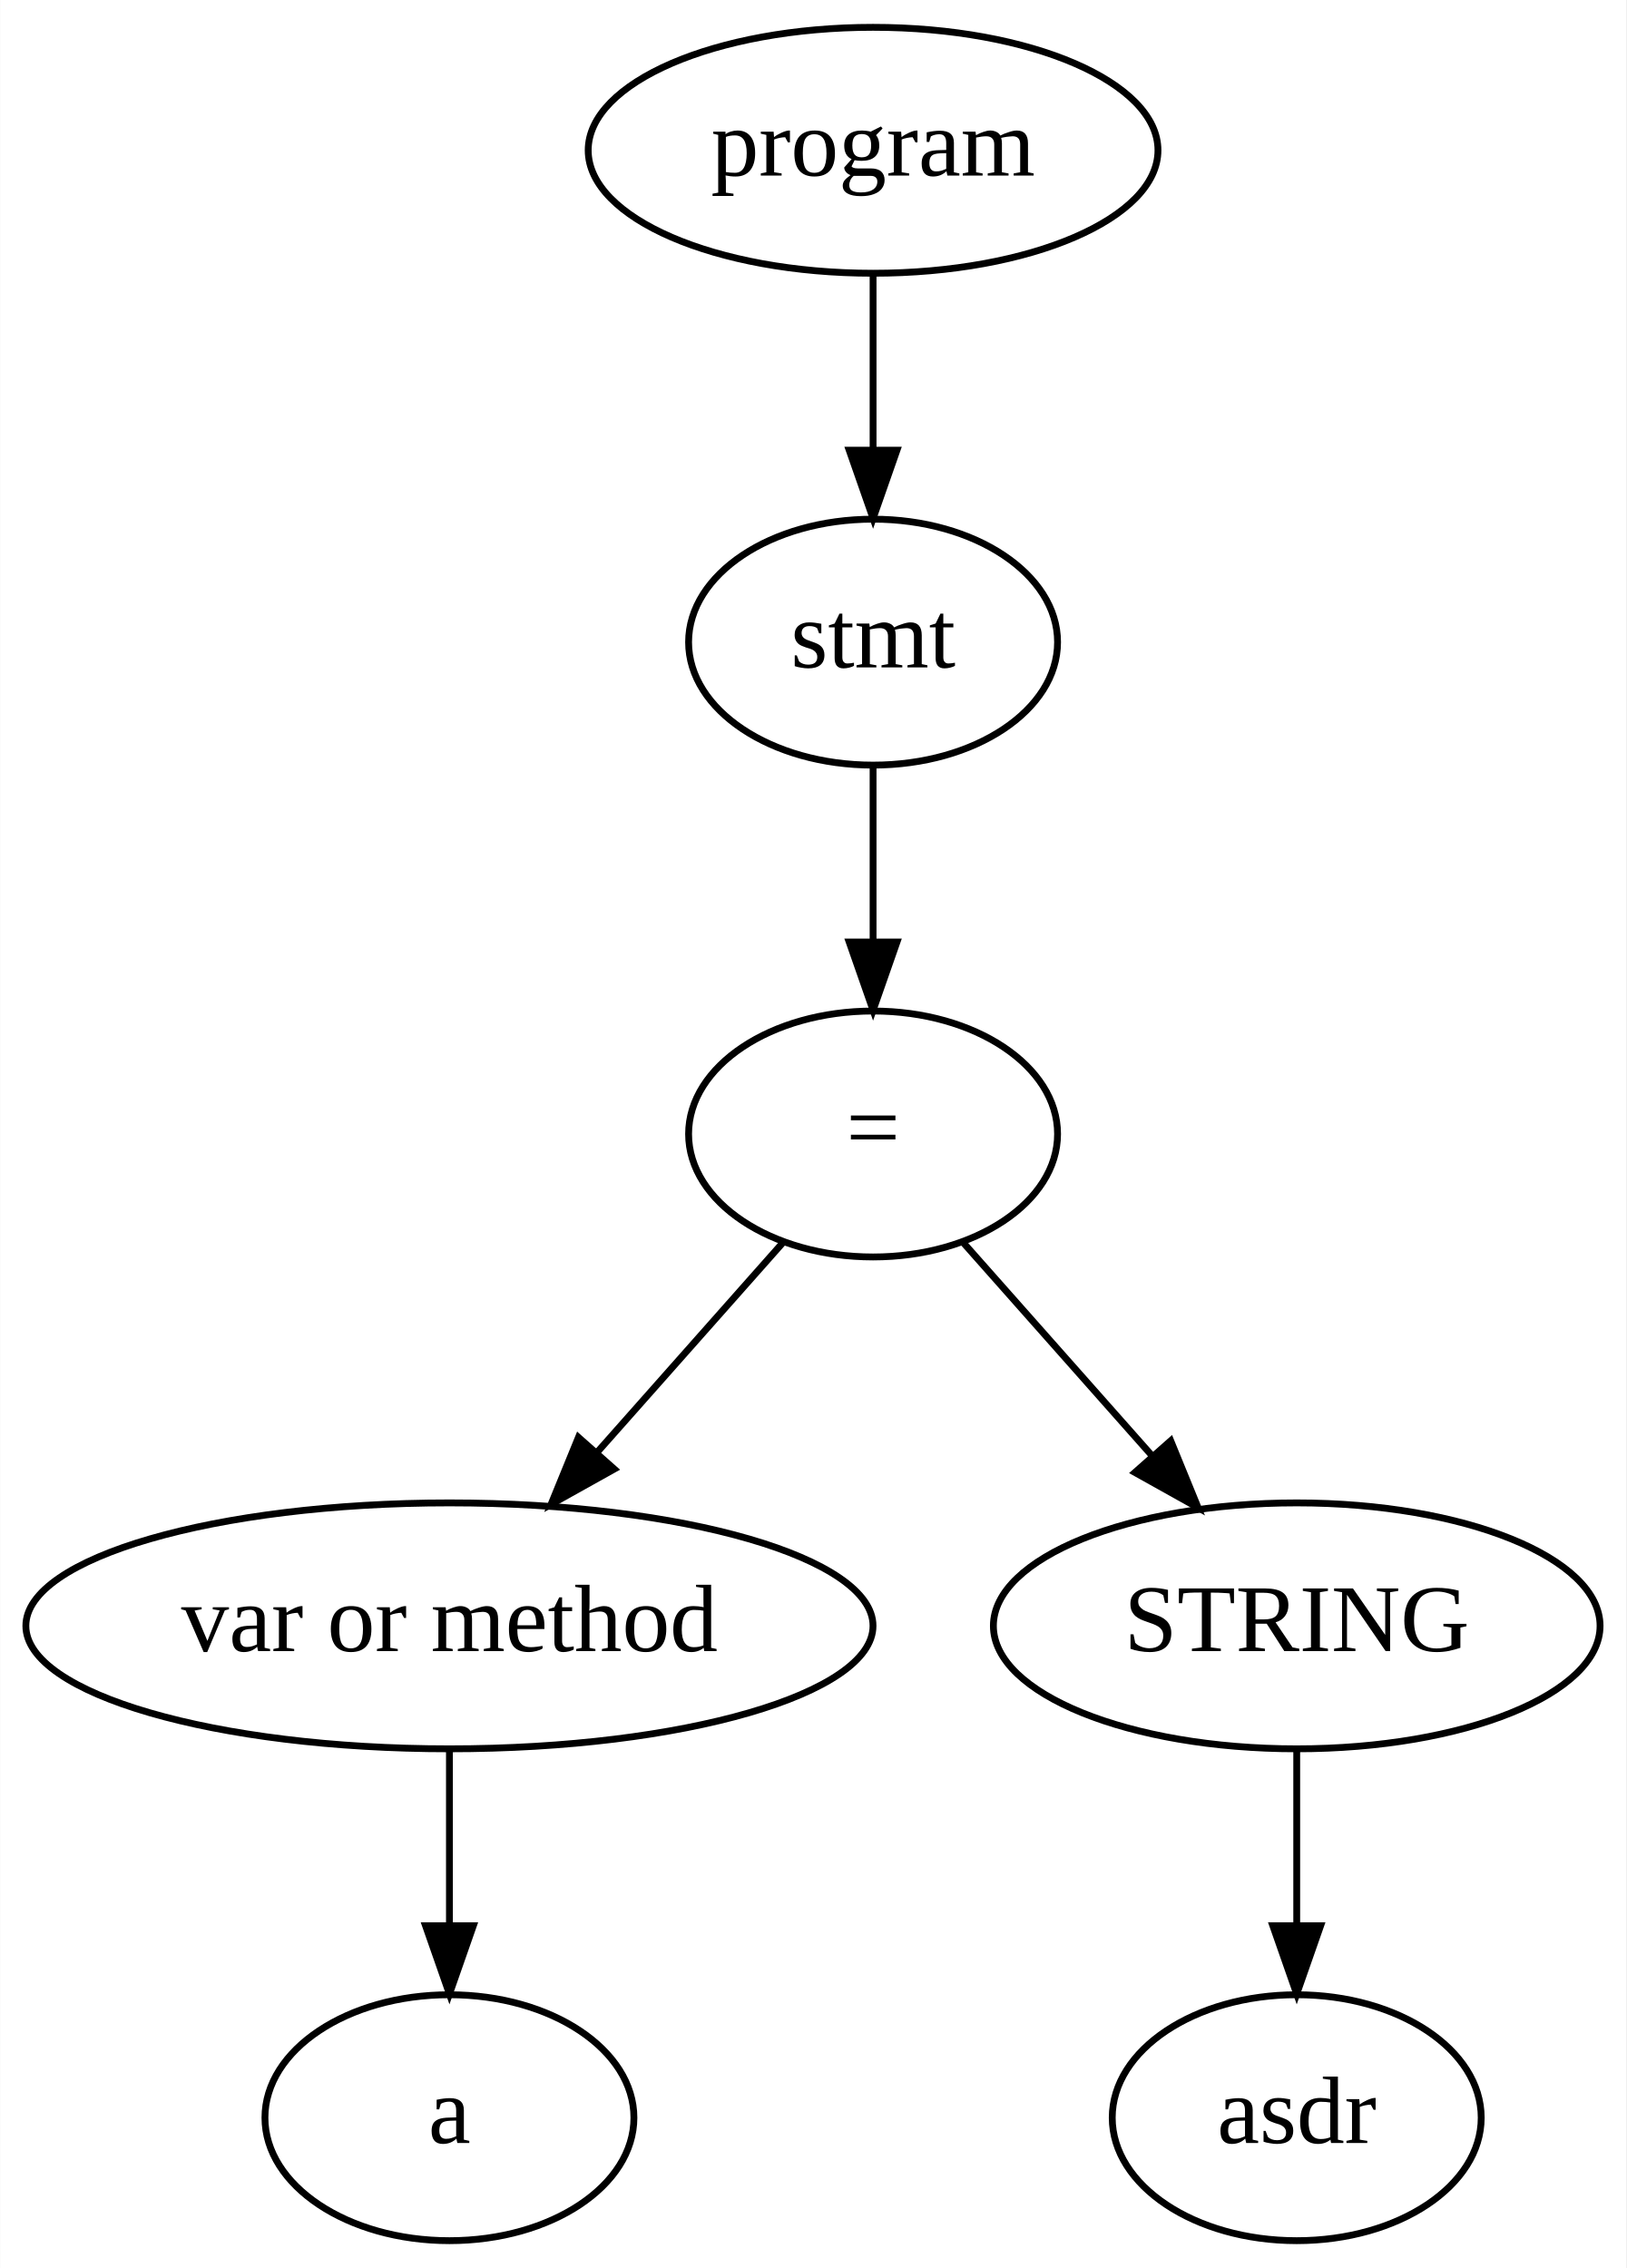
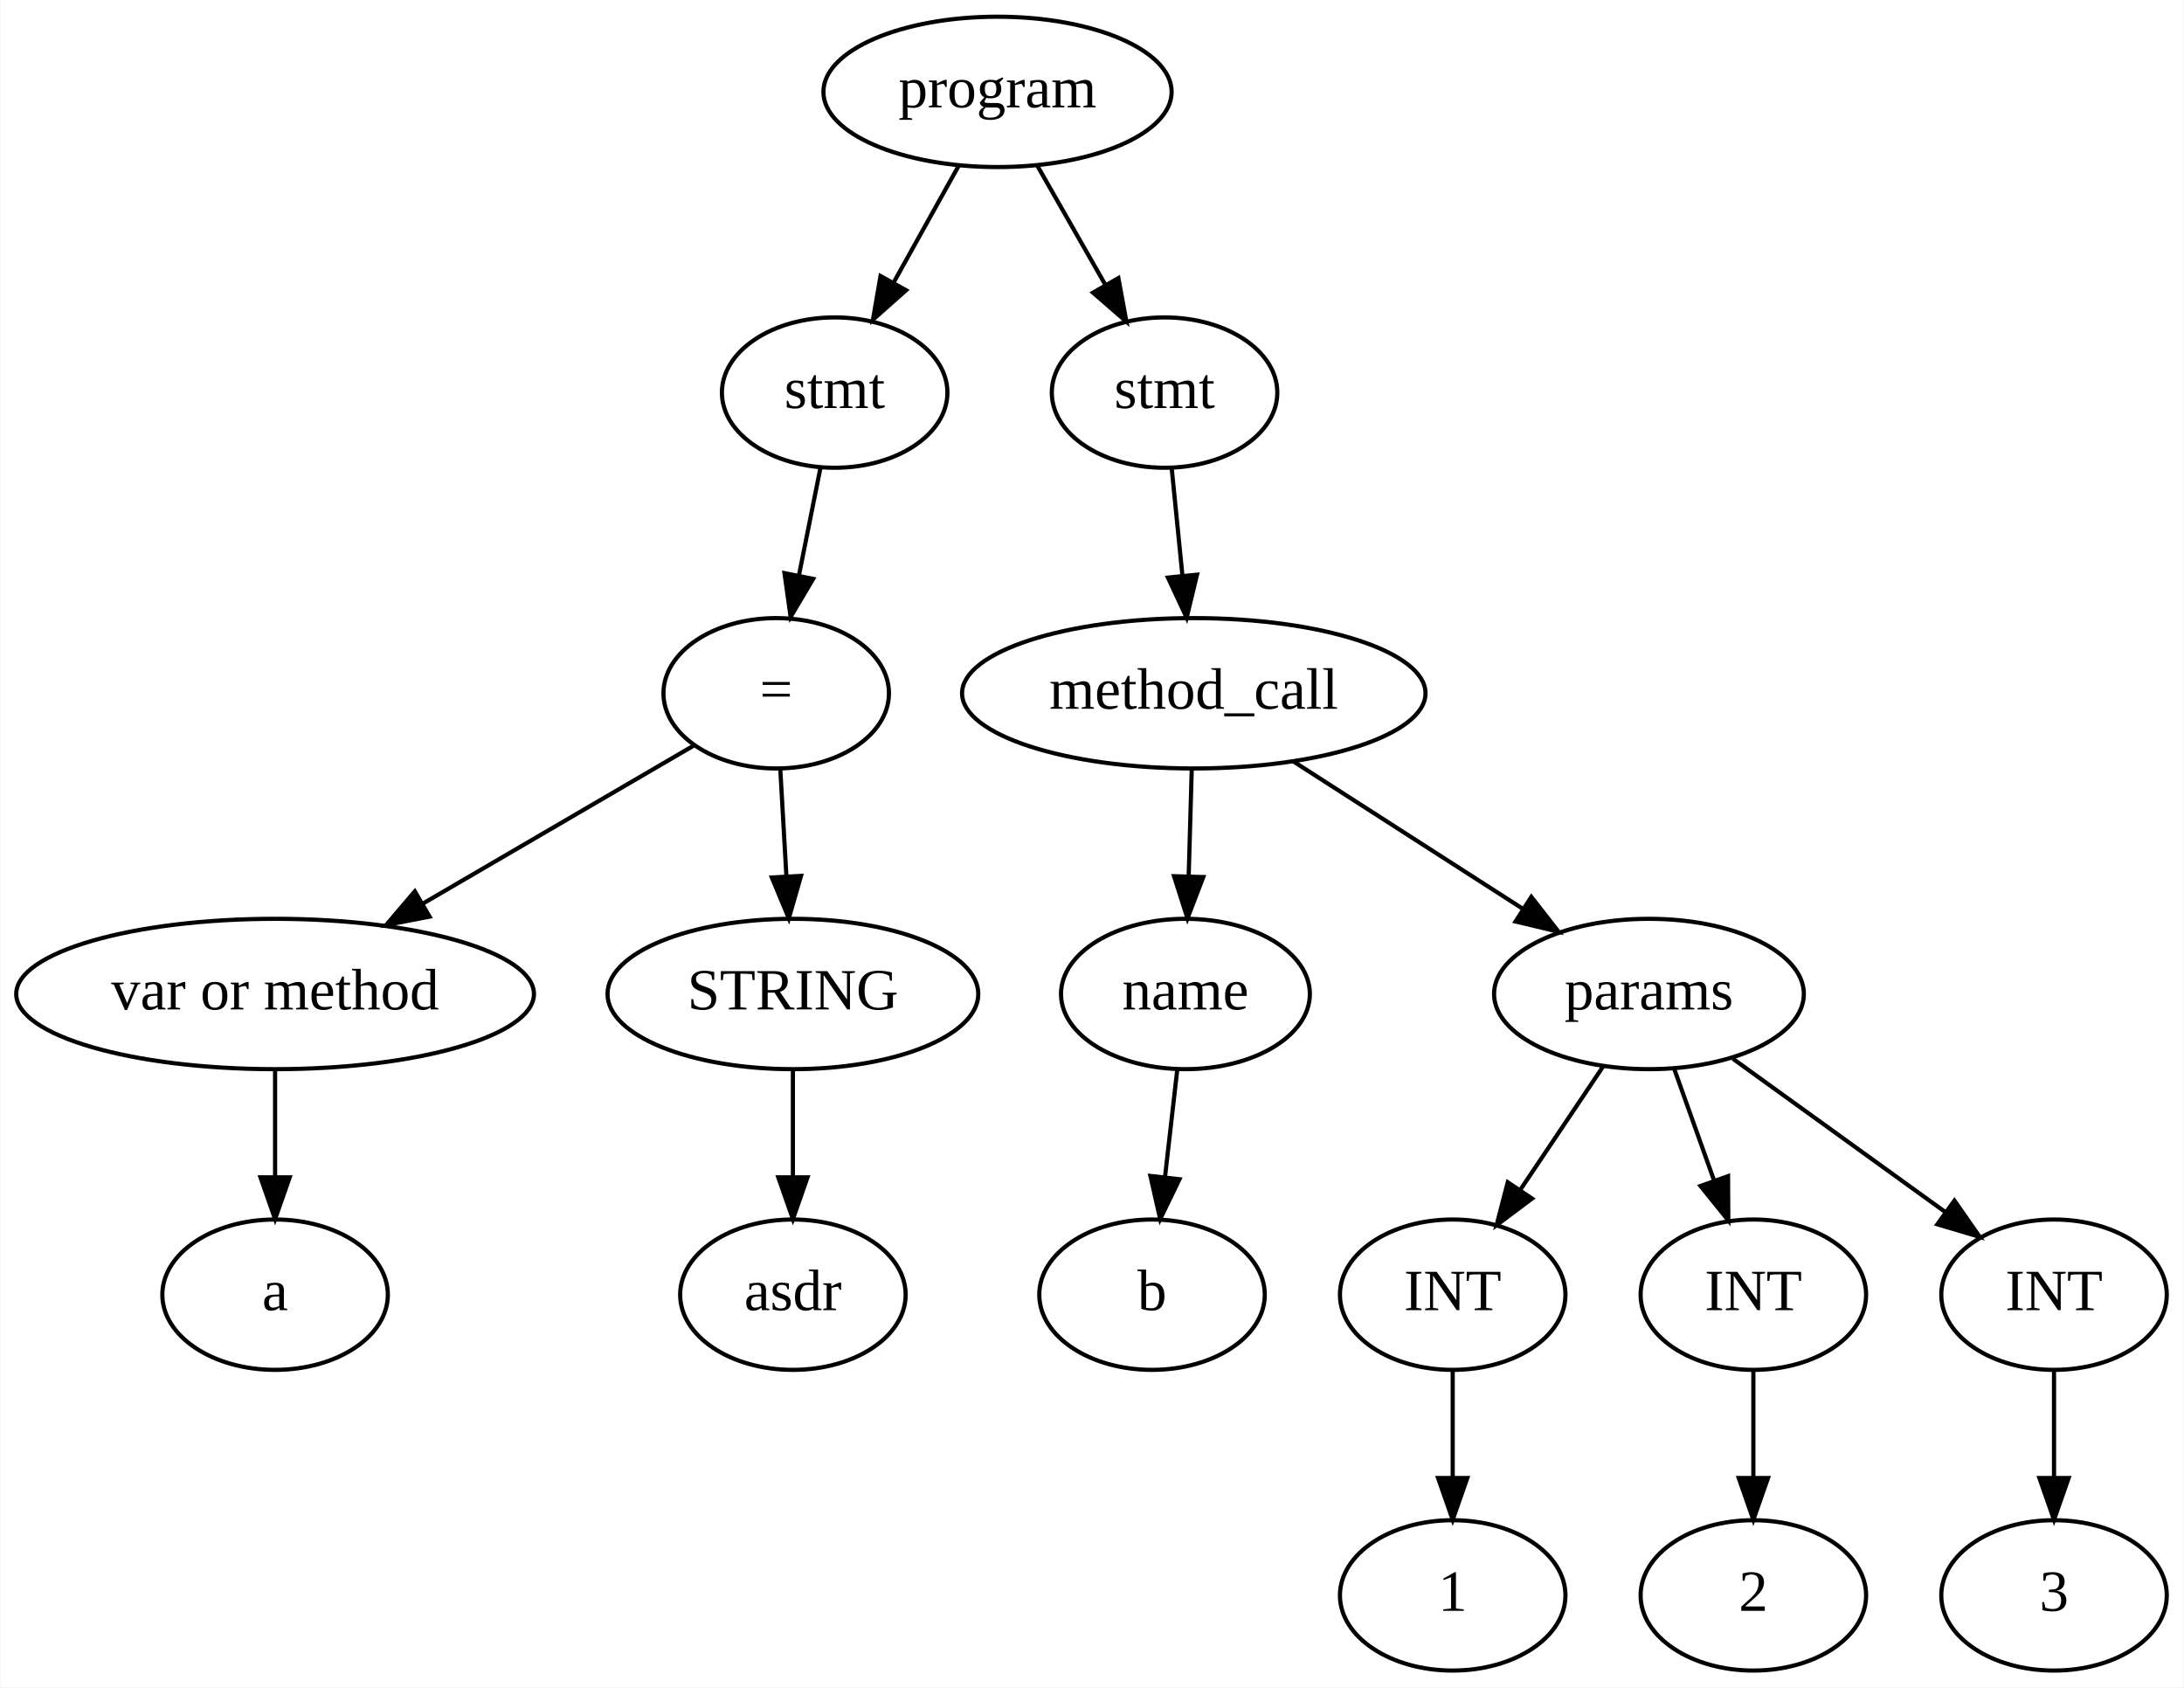
- <svg xmlns="http://www.w3.org/2000/svg" width="238pt" height="332pt" viewBox="0.00 0.00 237.94 332.00">
-   <g id="graph0" class="graph" transform="scale(1 1) rotate(0) translate(4 328)">
-     <polygon fill="white" stroke="none" points="-4,4 -4,-328 233.941,-328 233.941,4 -4,4" />
+ <svg xmlns="http://www.w3.org/2000/svg" width="523pt" height="404pt" viewBox="0.00 0.00 522.74 404.00">
+   <g id="graph0" class="graph" transform="scale(1 1) rotate(0) translate(4 400)">
+     <polygon fill="white" stroke="none" points="-4,4 -4,-400 518.745,-400 518.745,4 -4,4" />
    <g id="node1" class="node">
-       <ellipse fill="none" stroke="black" cx="123.745" cy="-306" rx="41.693" ry="18" />
-       <text text-anchor="middle" x="123.745" y="-302.3" font-family="Times New Roman,serif" font-size="14.00">program</text>
+       <ellipse fill="none" stroke="black" cx="234.745" cy="-378" rx="41.693" ry="18" />
+       <text text-anchor="middle" x="234.745" y="-374.3" font-family="Times New Roman,serif" font-size="14.00">program</text>
    </g>
    <g id="node2" class="node">
-       <ellipse fill="none" stroke="black" cx="123.745" cy="-234" rx="27" ry="18" />
-       <text text-anchor="middle" x="123.745" y="-230.3" font-family="Times New Roman,serif" font-size="14.00">stmt</text>
+       <ellipse fill="none" stroke="black" cx="195.745" cy="-306" rx="27" ry="18" />
+       <text text-anchor="middle" x="195.745" y="-302.3" font-family="Times New Roman,serif" font-size="14.00">stmt</text>
    </g>
    <g id="edge6" class="edge">
-       <path fill="none" stroke="black" d="M123.745,-287.697C123.745,-279.983 123.745,-270.712 123.745,-262.112" />
-       <polygon fill="black" stroke="black" points="127.245,-262.104 123.745,-252.104 120.245,-262.104 127.245,-262.104" />
+       <path fill="none" stroke="black" d="M225.502,-360.411C220.839,-352.042 215.083,-341.71 209.879,-332.37" />
+       <polygon fill="black" stroke="black" points="212.845,-330.502 204.921,-323.47 206.73,-333.909 212.845,-330.502" />
+     </g>
+     <g id="node8" class="node">
+       <ellipse fill="none" stroke="black" cx="274.745" cy="-306" rx="27" ry="18" />
+       <text text-anchor="middle" x="274.745" y="-302.3" font-family="Times New Roman,serif" font-size="14.00">stmt</text>
+     </g>
+     <g id="edge17" class="edge">
+       <path fill="none" stroke="black" d="M244.224,-360.411C249.076,-351.921 255.082,-341.41 260.479,-331.964" />
+       <polygon fill="black" stroke="black" points="263.686,-333.407 265.608,-322.988 257.608,-329.934 263.686,-333.407" />
    </g>
    <g id="node3" class="node">
-       <ellipse fill="none" stroke="black" cx="123.745" cy="-162" rx="27" ry="18" />
-       <text text-anchor="middle" x="123.745" y="-158.3" font-family="Times New Roman,serif" font-size="14.00">=</text>
+       <ellipse fill="none" stroke="black" cx="181.745" cy="-234" rx="27" ry="18" />
+       <text text-anchor="middle" x="181.745" y="-230.3" font-family="Times New Roman,serif" font-size="14.00">=</text>
    </g>
    <g id="edge5" class="edge">
-       <path fill="none" stroke="black" d="M123.745,-215.697C123.745,-207.983 123.745,-198.712 123.745,-190.112" />
-       <polygon fill="black" stroke="black" points="127.245,-190.104 123.745,-180.104 120.245,-190.104 127.245,-190.104" />
+       <path fill="none" stroke="black" d="M192.356,-288.055C190.814,-280.346 188.95,-271.027 187.217,-262.364" />
+       <polygon fill="black" stroke="black" points="190.593,-261.395 185.2,-252.275 183.729,-262.768 190.593,-261.395" />
    </g>
    <g id="node4" class="node">
-       <ellipse fill="none" stroke="black" cx="61.745" cy="-90" rx="61.99" ry="18" />
-       <text text-anchor="middle" x="61.745" y="-86.3" font-family="Times New Roman,serif" font-size="14.00">var or method</text>
+       <ellipse fill="none" stroke="black" cx="61.745" cy="-162" rx="61.99" ry="18" />
+       <text text-anchor="middle" x="61.745" y="-158.3" font-family="Times New Roman,serif" font-size="14.00">var or method</text>
    </g>
    <g id="edge3" class="edge">
-       <path fill="none" stroke="black" d="M110.596,-146.155C102.665,-137.2 92.369,-125.576 83.275,-115.309" />
-       <polygon fill="black" stroke="black" points="85.865,-112.954 76.615,-107.789 80.625,-117.596 85.865,-112.954" />
+       <path fill="none" stroke="black" d="M161.929,-221.441C144.338,-211.18 118.219,-195.943 97.06,-183.6" />
+       <polygon fill="black" stroke="black" points="98.736,-180.526 88.335,-178.511 95.209,-186.573 98.736,-180.526" />
    </g>
    <g id="node6" class="node">
-       <ellipse fill="none" stroke="black" cx="185.745" cy="-90" rx="44.393" ry="18" />
-       <text text-anchor="middle" x="185.745" y="-86.3" font-family="Times New Roman,serif" font-size="14.00">STRING</text>
+       <ellipse fill="none" stroke="black" cx="185.745" cy="-162" rx="44.393" ry="18" />
+       <text text-anchor="middle" x="185.745" y="-158.3" font-family="Times New Roman,serif" font-size="14.00">STRING</text>
    </g>
    <g id="edge4" class="edge">
-       <path fill="none" stroke="black" d="M136.893,-146.155C144.938,-137.072 155.415,-125.243 164.603,-114.87" />
-       <polygon fill="black" stroke="black" points="167.306,-117.097 171.316,-107.29 162.065,-112.456 167.306,-117.097" />
+       <path fill="none" stroke="black" d="M182.733,-215.697C183.174,-207.983 183.704,-198.712 184.195,-190.112" />
+       <polygon fill="black" stroke="black" points="187.691,-190.288 184.767,-180.104 180.702,-189.888 187.691,-190.288" />
    </g>
    <g id="node5" class="node">
-       <ellipse fill="none" stroke="black" cx="61.745" cy="-18" rx="27" ry="18" />
-       <text text-anchor="middle" x="61.745" y="-14.3" font-family="Times New Roman,serif" font-size="14.00">a</text>
+       <ellipse fill="none" stroke="black" cx="61.745" cy="-90" rx="27" ry="18" />
+       <text text-anchor="middle" x="61.745" y="-86.3" font-family="Times New Roman,serif" font-size="14.00">a</text>
    </g>
    <g id="edge1" class="edge">
-       <path fill="none" stroke="black" d="M61.745,-71.697C61.745,-63.983 61.745,-54.712 61.745,-46.112" />
-       <polygon fill="black" stroke="black" points="65.245,-46.104 61.745,-36.104 58.245,-46.104 65.245,-46.104" />
+       <path fill="none" stroke="black" d="M61.745,-143.697C61.745,-135.983 61.745,-126.712 61.745,-118.112" />
+       <polygon fill="black" stroke="black" points="65.245,-118.104 61.745,-108.104 58.245,-118.104 65.245,-118.104" />
    </g>
    <g id="node7" class="node">
-       <ellipse fill="none" stroke="black" cx="185.745" cy="-18" rx="27" ry="18" />
-       <text text-anchor="middle" x="185.745" y="-14.3" font-family="Times New Roman,serif" font-size="14.00">asdr</text>
+       <ellipse fill="none" stroke="black" cx="185.745" cy="-90" rx="27" ry="18" />
+       <text text-anchor="middle" x="185.745" y="-86.3" font-family="Times New Roman,serif" font-size="14.00">asdr</text>
    </g>
    <g id="edge2" class="edge">
-       <path fill="none" stroke="black" d="M185.745,-71.697C185.745,-63.983 185.745,-54.712 185.745,-46.112" />
-       <polygon fill="black" stroke="black" points="189.245,-46.104 185.745,-36.104 182.245,-46.104 189.245,-46.104" />
+       <path fill="none" stroke="black" d="M185.745,-143.697C185.745,-135.983 185.745,-126.712 185.745,-118.112" />
+       <polygon fill="black" stroke="black" points="189.245,-118.104 185.745,-108.104 182.245,-118.104 189.245,-118.104" />
+     </g>
+     <g id="node9" class="node">
+       <ellipse fill="none" stroke="black" cx="281.745" cy="-234" rx="55.491" ry="18" />
+       <text text-anchor="middle" x="281.745" y="-230.3" font-family="Times New Roman,serif" font-size="14.00">method_call</text>
+     </g>
+     <g id="edge16" class="edge">
+       <path fill="none" stroke="black" d="M276.475,-287.697C277.246,-279.983 278.173,-270.712 279.033,-262.112" />
+       <polygon fill="black" stroke="black" points="282.522,-262.403 280.034,-252.104 275.556,-261.706 282.522,-262.403" />
+     </g>
+     <g id="node10" class="node">
+       <ellipse fill="none" stroke="black" cx="279.745" cy="-162" rx="29.795" ry="18" />
+       <text text-anchor="middle" x="279.745" y="-158.3" font-family="Times New Roman,serif" font-size="14.00">name</text>
+     </g>
+     <g id="edge7" class="edge">
+       <path fill="none" stroke="black" d="M281.25,-215.697C281.03,-207.983 280.765,-198.712 280.519,-190.112" />
+       <polygon fill="black" stroke="black" points="284.017,-190 280.233,-180.104 277.02,-190.2 284.017,-190" />
+     </g>
+     <g id="node12" class="node">
+       <ellipse fill="none" stroke="black" cx="390.745" cy="-162" rx="37.093" ry="18" />
+       <text text-anchor="middle" x="390.745" y="-158.3" font-family="Times New Roman,serif" font-size="14.00">params</text>
+     </g>
+     <g id="edge9" class="edge">
+       <path fill="none" stroke="black" d="M305.665,-217.638C321.781,-207.288 343.173,-193.551 360.474,-182.44" />
+       <polygon fill="black" stroke="black" points="362.576,-185.25 369.099,-176.901 358.793,-179.36 362.576,-185.25" />
+     </g>
+     <g id="node11" class="node">
+       <ellipse fill="none" stroke="black" cx="271.745" cy="-90" rx="27" ry="18" />
+       <text text-anchor="middle" x="271.745" y="-86.3" font-family="Times New Roman,serif" font-size="14.00">b</text>
+     </g>
+     <g id="edge8" class="edge">
+       <path fill="none" stroke="black" d="M277.767,-143.697C276.885,-135.983 275.826,-126.712 274.843,-118.112" />
+       <polygon fill="black" stroke="black" points="278.312,-117.642 273.699,-108.104 271.357,-118.437 278.312,-117.642" />
+     </g>
+     <g id="node13" class="node">
+       <ellipse fill="none" stroke="black" cx="343.745" cy="-90" rx="27" ry="18" />
+       <text text-anchor="middle" x="343.745" y="-86.3" font-family="Times New Roman,serif" font-size="14.00">INT</text>
+     </g>
+     <g id="edge11" class="edge">
+       <path fill="none" stroke="black" d="M379.844,-144.765C373.947,-135.983 366.548,-124.963 359.987,-115.19" />
+       <polygon fill="black" stroke="black" points="362.743,-113.017 354.263,-106.666 356.932,-116.919 362.743,-113.017" />
+     </g>
+     <g id="node15" class="node">
+       <ellipse fill="none" stroke="black" cx="415.745" cy="-90" rx="27" ry="18" />
+       <text text-anchor="middle" x="415.745" y="-86.3" font-family="Times New Roman,serif" font-size="14.00">INT</text>
+     </g>
+     <g id="edge13" class="edge">
+       <path fill="none" stroke="black" d="M396.796,-144.055C399.652,-136.059 403.126,-126.331 406.316,-117.4" />
+       <polygon fill="black" stroke="black" points="409.681,-118.384 409.748,-107.789 403.089,-116.029 409.681,-118.384" />
+     </g>
+     <g id="node17" class="node">
+       <ellipse fill="none" stroke="black" cx="487.745" cy="-90" rx="27" ry="18" />
+       <text text-anchor="middle" x="487.745" y="-86.3" font-family="Times New Roman,serif" font-size="14.00">INT</text>
+     </g>
+     <g id="edge15" class="edge">
+       <path fill="none" stroke="black" d="M410.843,-146.496C425.545,-135.886 445.623,-121.397 461.576,-109.884" />
+       <polygon fill="black" stroke="black" points="463.894,-112.528 469.955,-103.838 459.798,-106.852 463.894,-112.528" />
+     </g>
+     <g id="node14" class="node">
+       <ellipse fill="none" stroke="black" cx="343.745" cy="-18" rx="27" ry="18" />
+       <text text-anchor="middle" x="343.745" y="-14.3" font-family="Times New Roman,serif" font-size="14.00">1</text>
+     </g>
+     <g id="edge10" class="edge">
+       <path fill="none" stroke="black" d="M343.745,-71.697C343.745,-63.983 343.745,-54.712 343.745,-46.112" />
+       <polygon fill="black" stroke="black" points="347.245,-46.104 343.745,-36.104 340.245,-46.104 347.245,-46.104" />
+     </g>
+     <g id="node16" class="node">
+       <ellipse fill="none" stroke="black" cx="415.745" cy="-18" rx="27" ry="18" />
+       <text text-anchor="middle" x="415.745" y="-14.3" font-family="Times New Roman,serif" font-size="14.00">2</text>
+     </g>
+     <g id="edge12" class="edge">
+       <path fill="none" stroke="black" d="M415.745,-71.697C415.745,-63.983 415.745,-54.712 415.745,-46.112" />
+       <polygon fill="black" stroke="black" points="419.245,-46.104 415.745,-36.104 412.245,-46.104 419.245,-46.104" />
+     </g>
+     <g id="node18" class="node">
+       <ellipse fill="none" stroke="black" cx="487.745" cy="-18" rx="27" ry="18" />
+       <text text-anchor="middle" x="487.745" y="-14.3" font-family="Times New Roman,serif" font-size="14.00">3</text>
+     </g>
+     <g id="edge14" class="edge">
+       <path fill="none" stroke="black" d="M487.745,-71.697C487.745,-63.983 487.745,-54.712 487.745,-46.112" />
+       <polygon fill="black" stroke="black" points="491.245,-46.104 487.745,-36.104 484.245,-46.104 491.245,-46.104" />
    </g>
  </g>
</svg>
